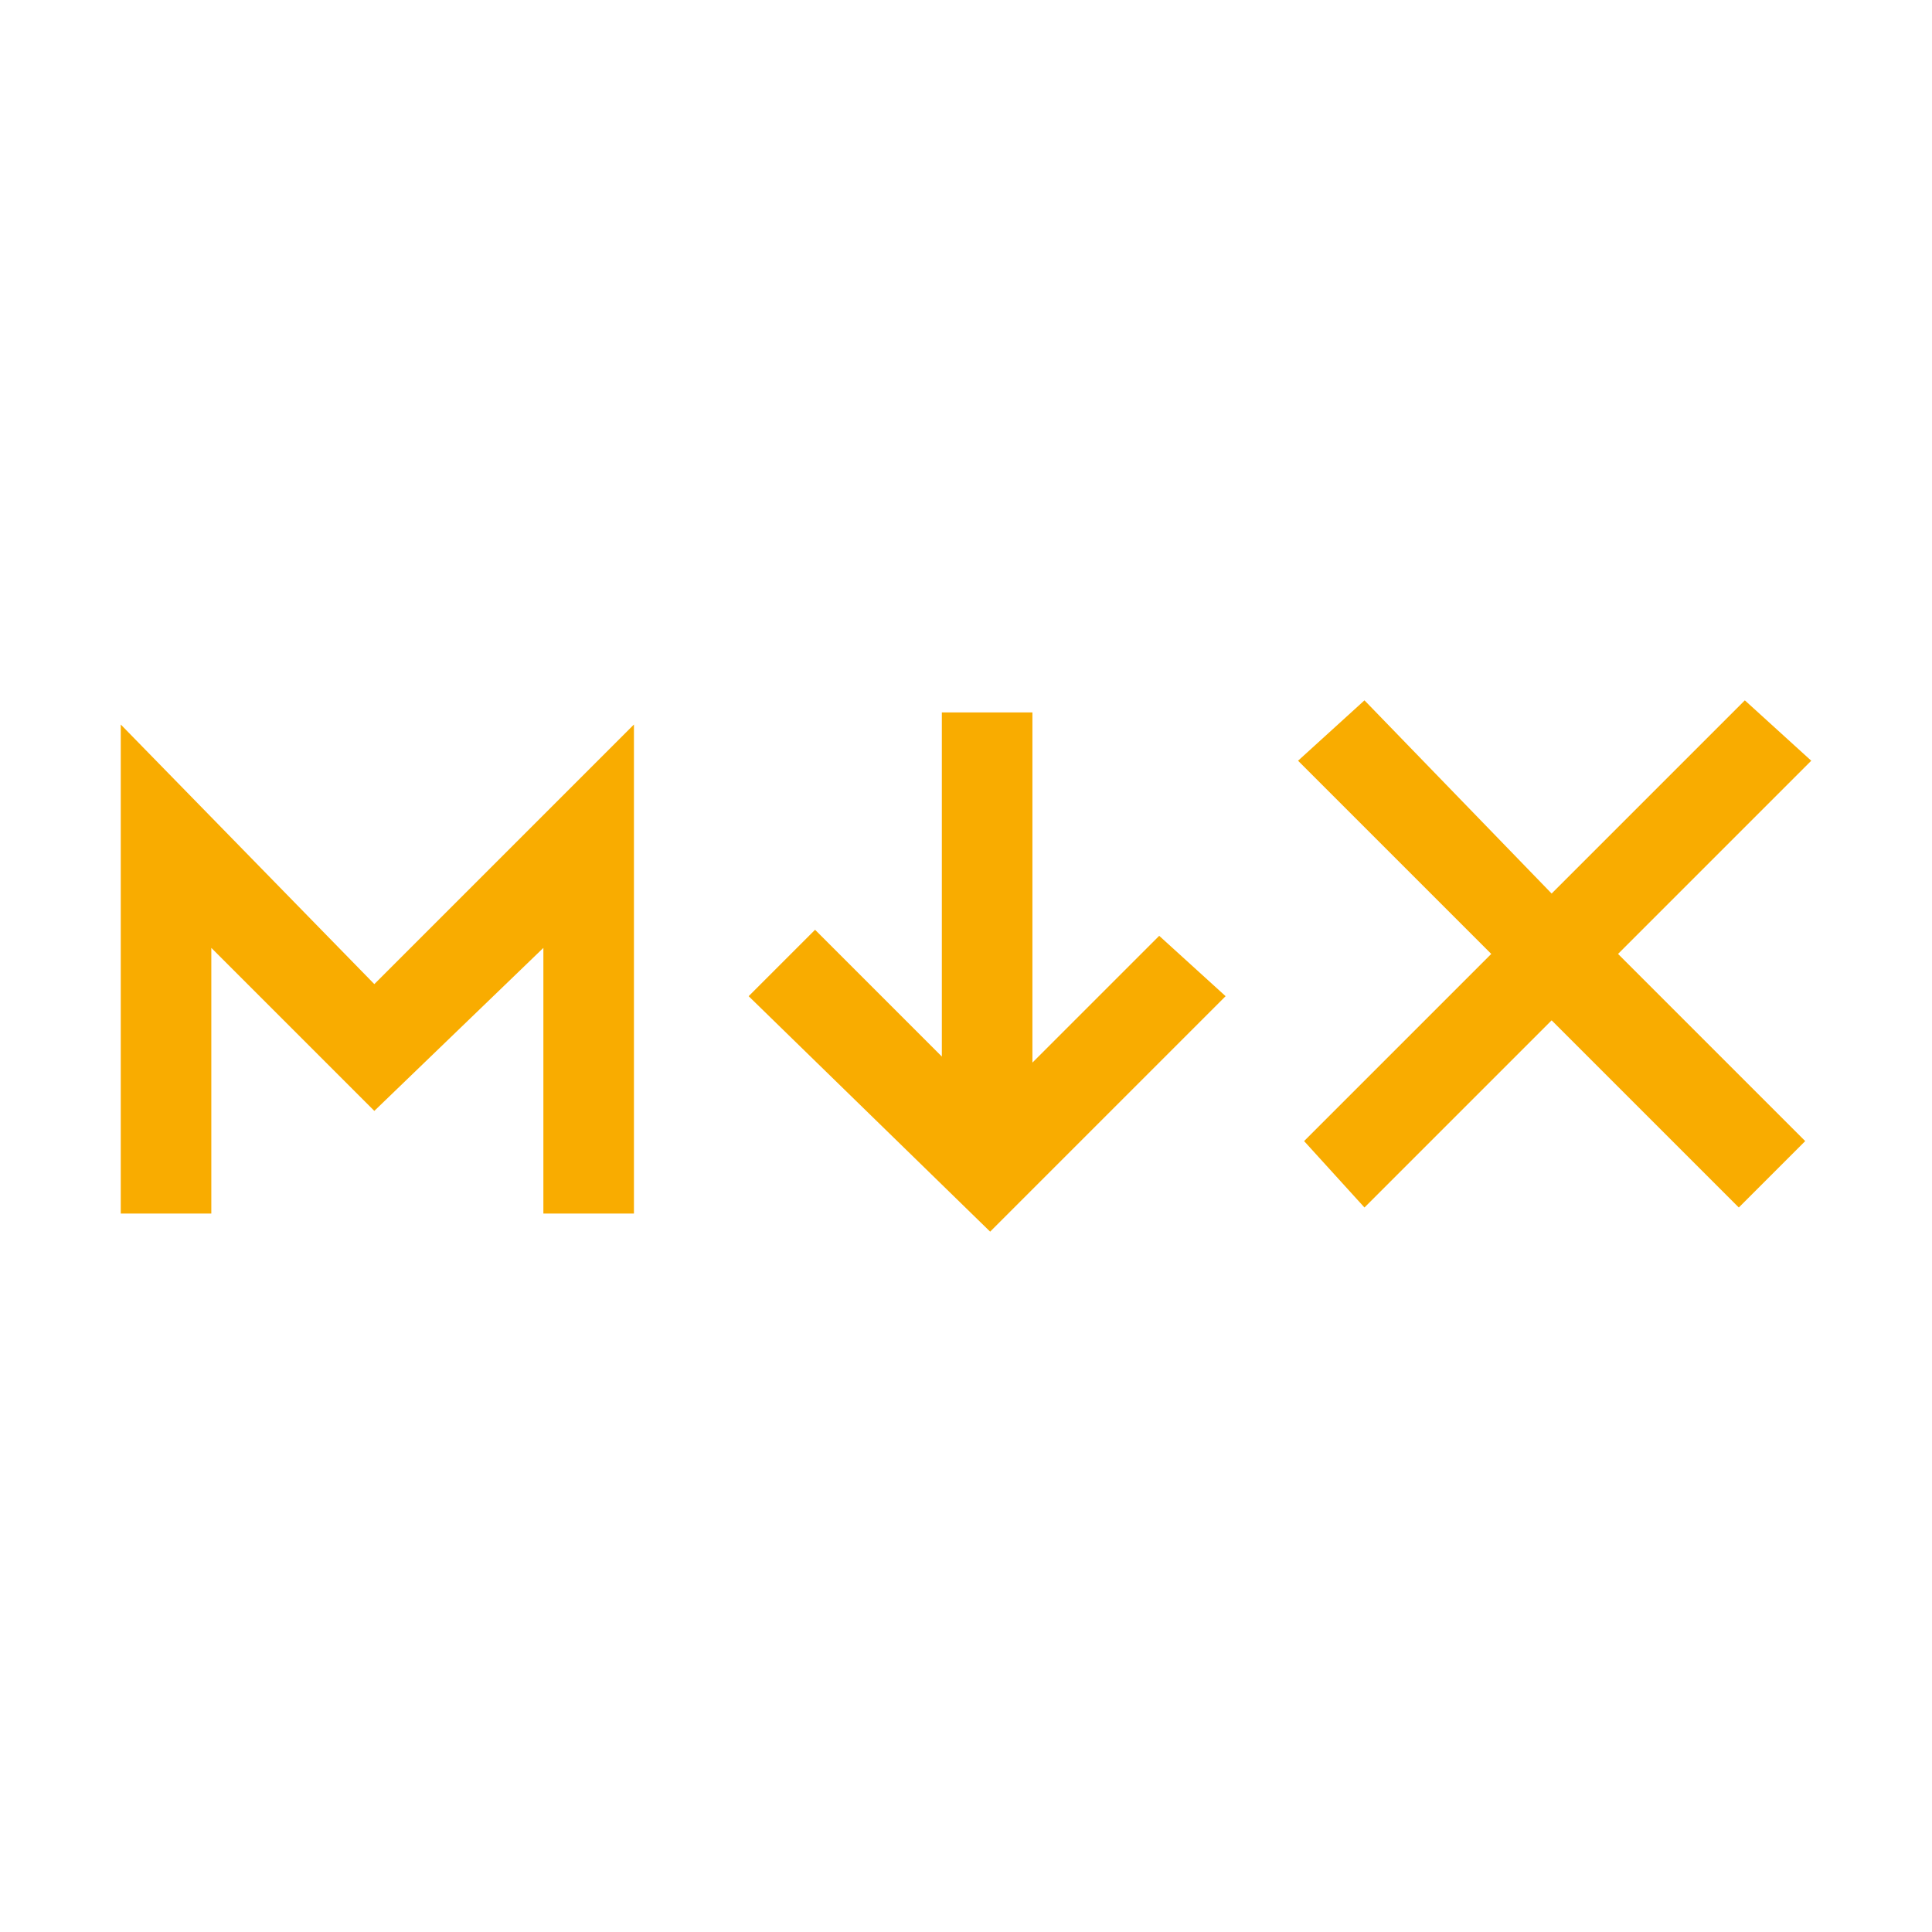
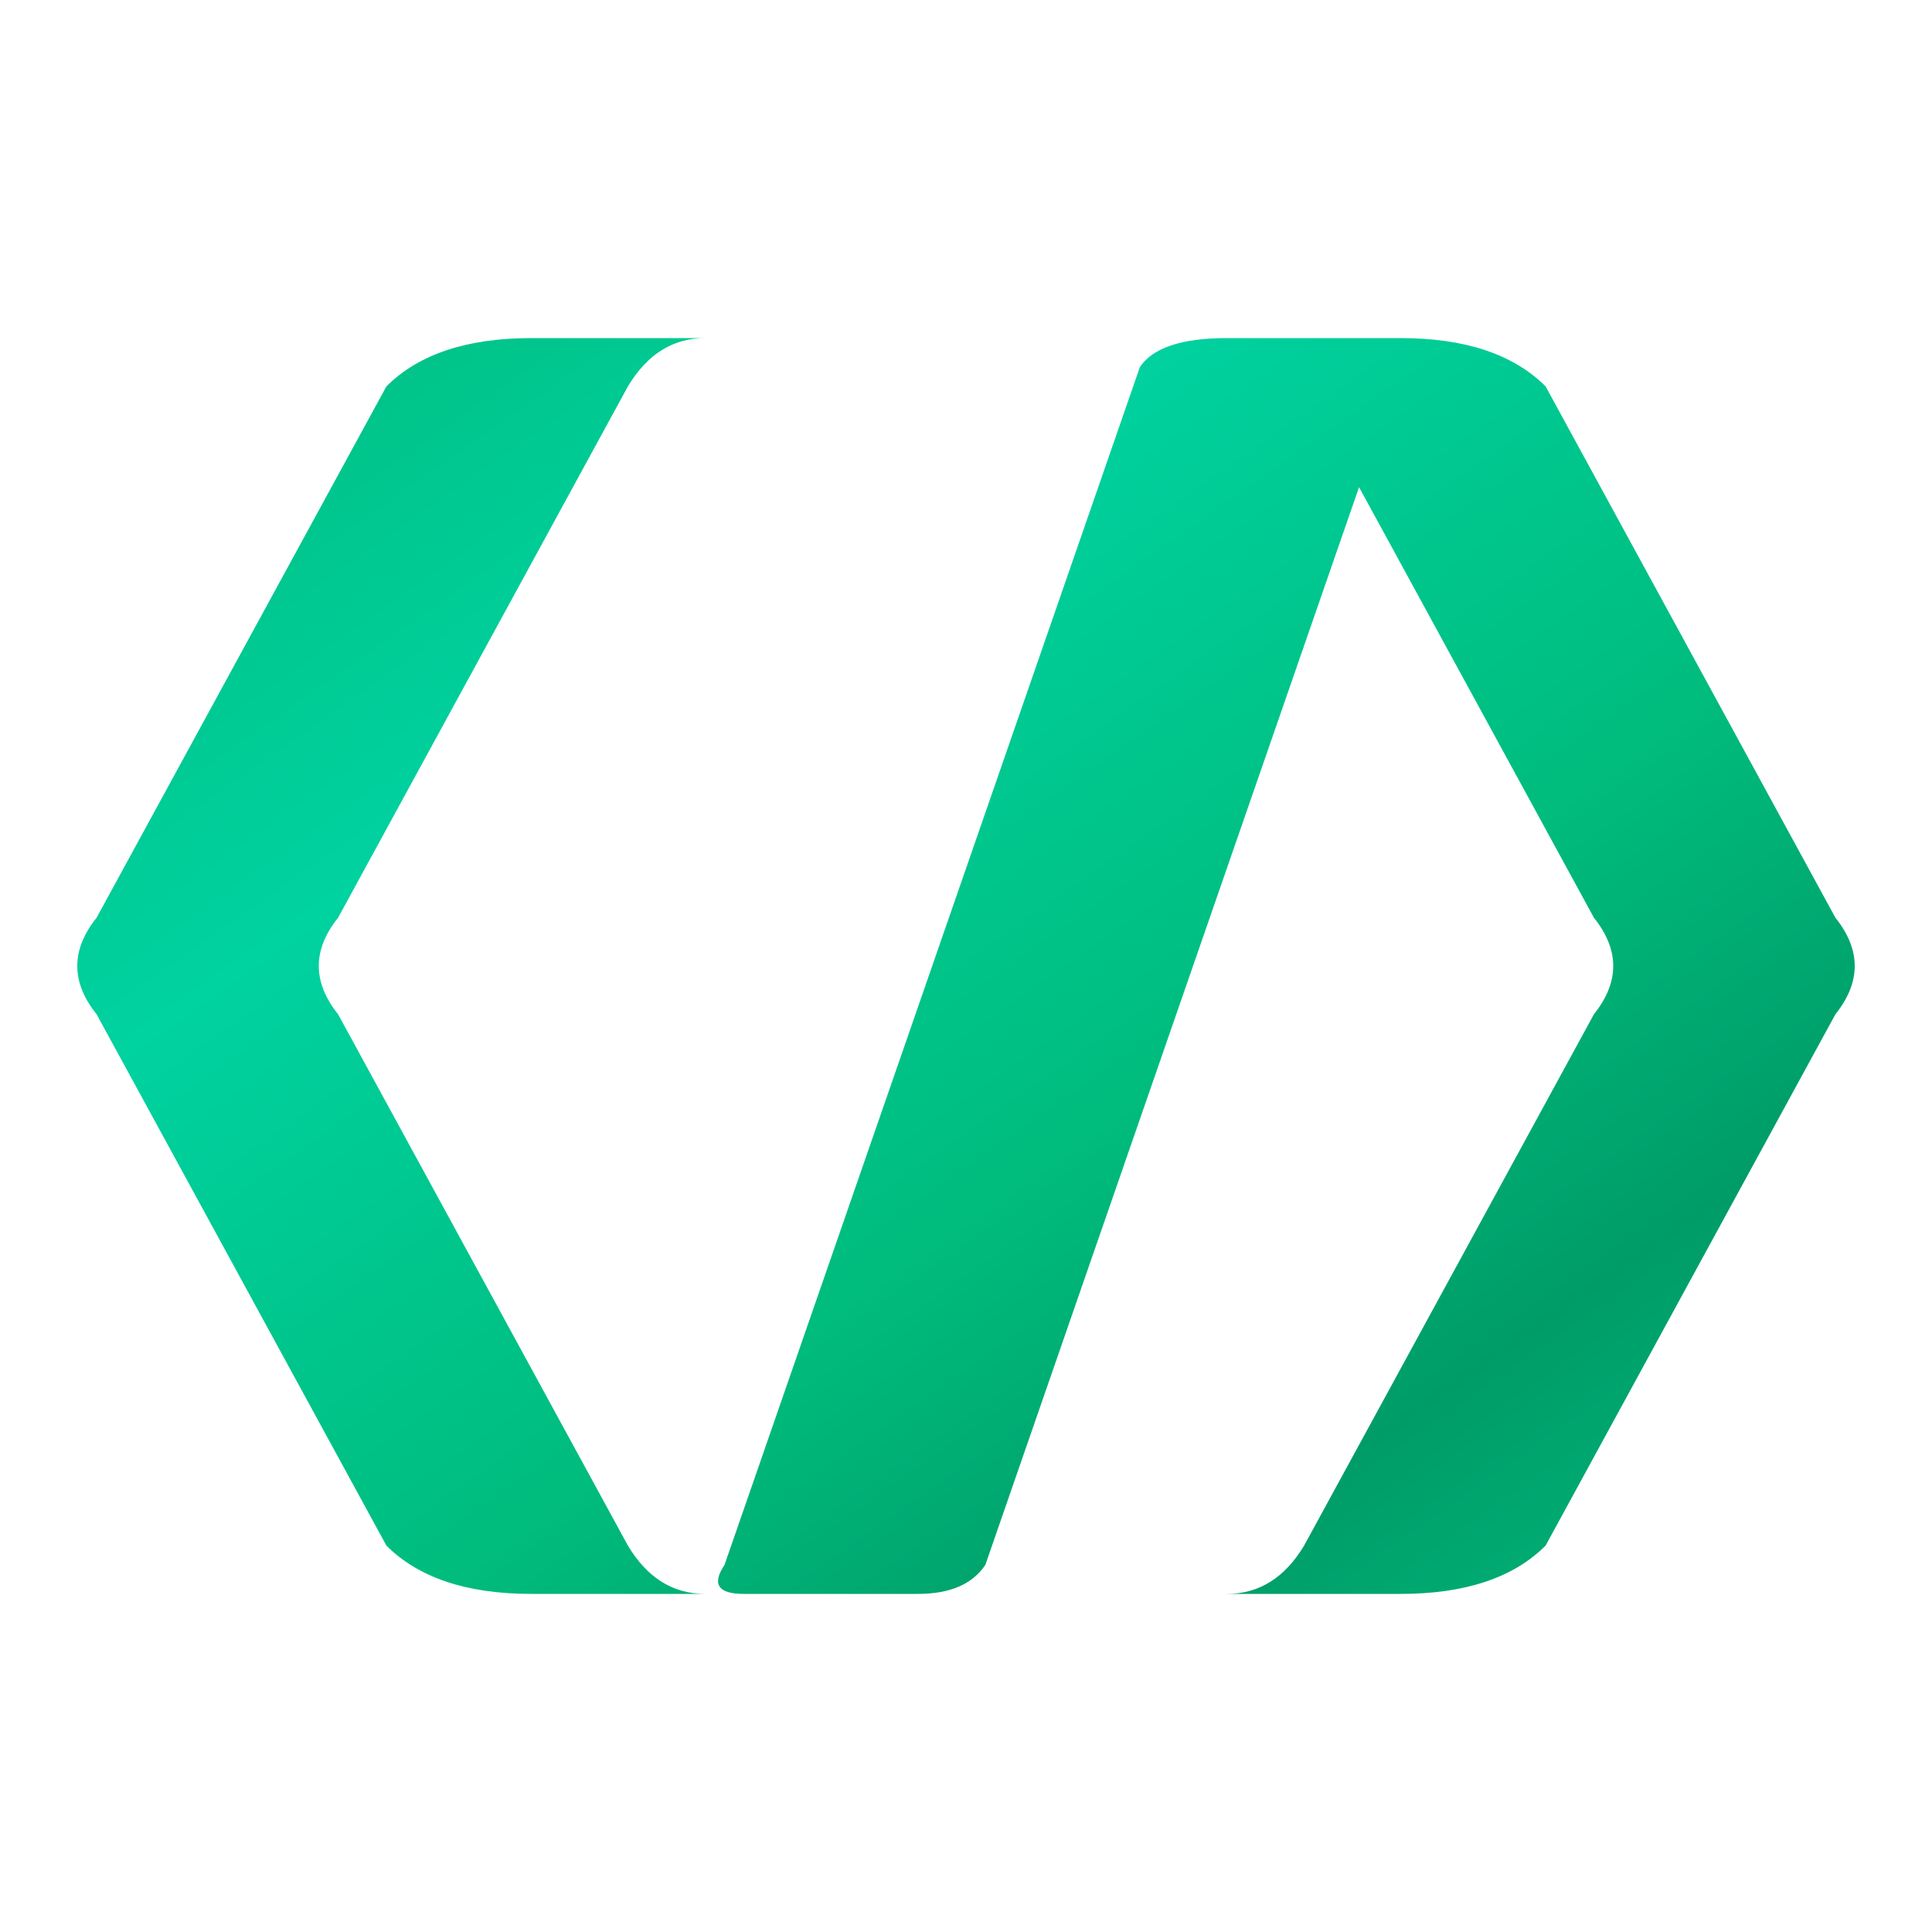
- <svg xmlns="http://www.w3.org/2000/svg" viewBox="0 0 32 32">
-   <path d="M20.3,16.5l-3.9,3.9-4-3.9,1.1-1.1,2.1,2.1V11.8h1.5v5.8l2.1-2.1ZM3.5,15.7l2.7,2.7L9,15.7v4.4h1.5V12L6.2,16.3,2,12v8.1H3.5Z M28.8,20l-3.1-3.1L22.6,20l-1-1.1,3.1-3.1-3.2-3.2,1.1-1,3.1,3.2,3.2-3.2,1.1,1-3.2,3.2,3.1,3.1Z" fill="#f9ac00" />
+ <svg xmlns="http://www.w3.org/2000/svg" viewBox="0 0 200 200">
+   <defs>
+     <linearGradient id="tagGradient" x1="0%" y1="0%" x2="100%" y2="100%">
+       <stop offset="0%" stop-color="#00bc7d" />
+       <stop offset="30%" stop-color="#00d2a0" />
+       <stop offset="60%" stop-color="#00bc7d" />
+       <stop offset="80%" stop-color="#009c68" />
+       <stop offset="100%" stop-color="#00bc7d" />
+     </linearGradient>
+   </defs>
+   <path d="M73,35 Q68,35 65,40 L35,95 Q31,100 35,105 L65,160 Q68,165 73,165 L55,165 Q45,165 40,160 L10,105 Q6,100 10,95 L40,40 Q45,35 55,35 Z            M127,35 Q132,35 135,40 L165,95 Q169,100 165,105 L135,160 Q132,165 127,165 L145,165 Q155,165 160,160 L190,105 Q194,100 190,95 L160,40 Q155,35 145,35 Z            M127,35 Q120,35 118,38 L75,162 Q73,165 77,165 L95,165 Q100,165 102,162 L145,38 Q147,35 138,35 Z" fill="url(#tagGradient)" stroke="none" />
</svg>
